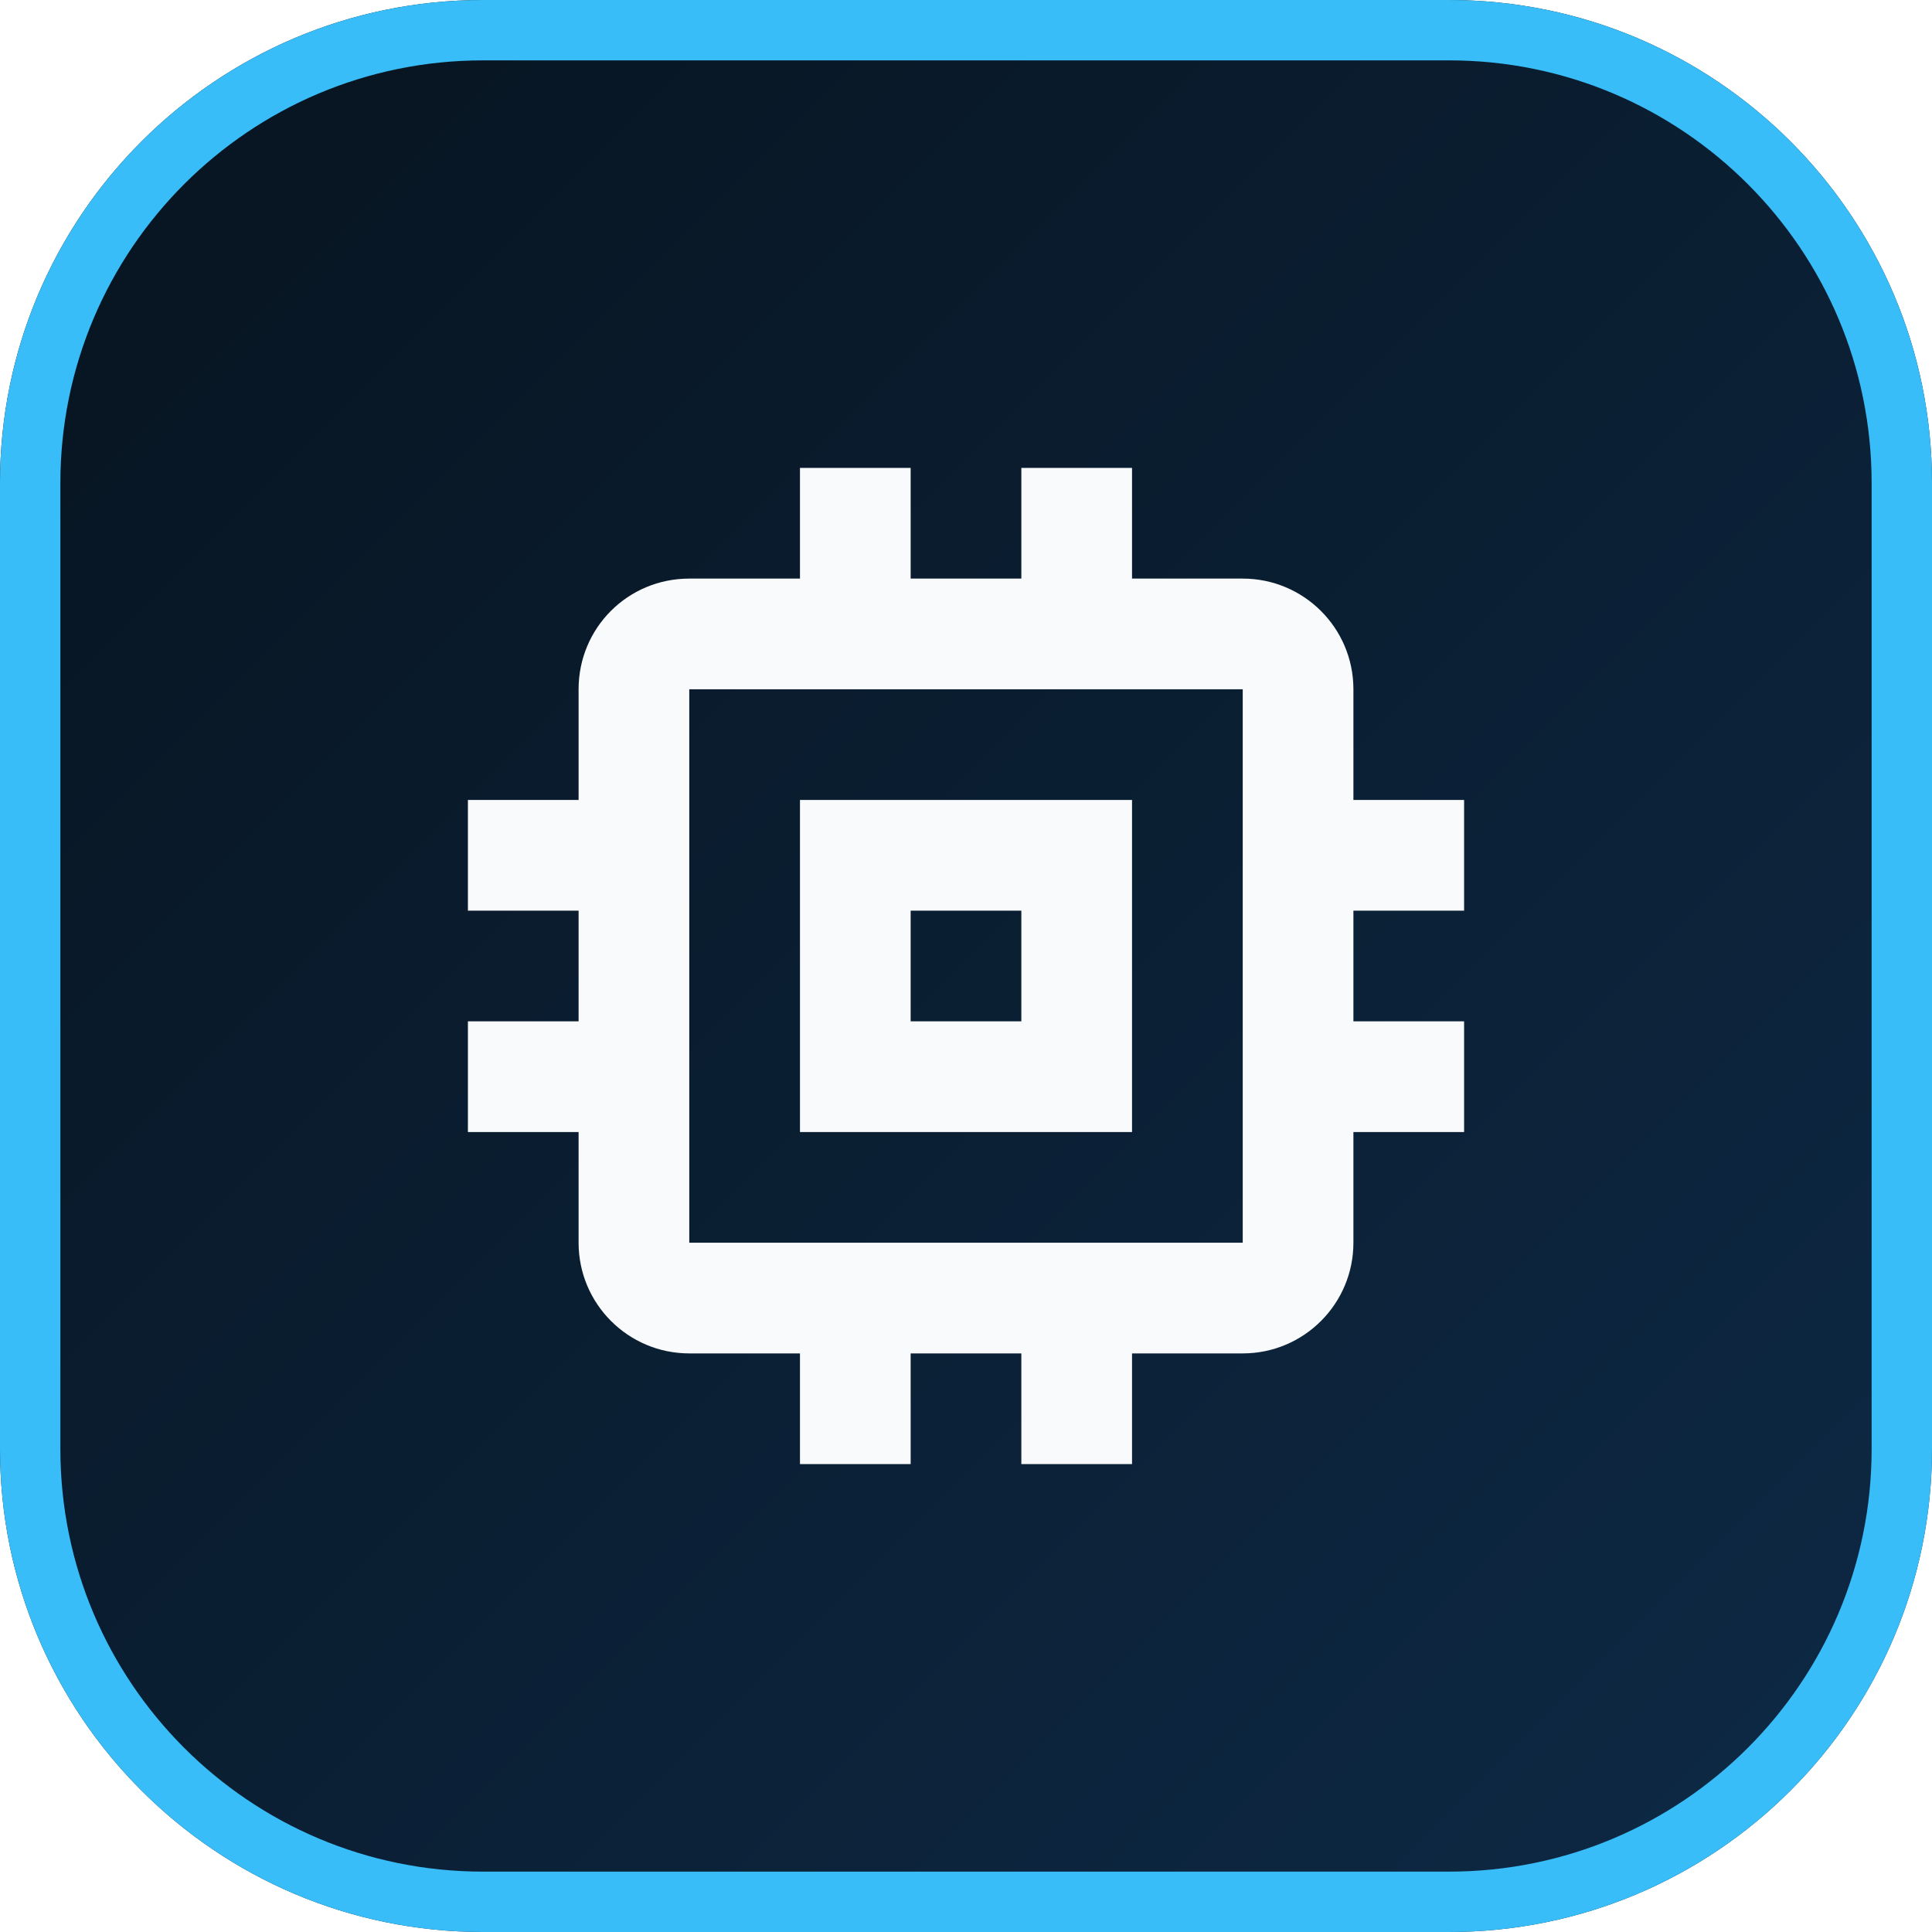
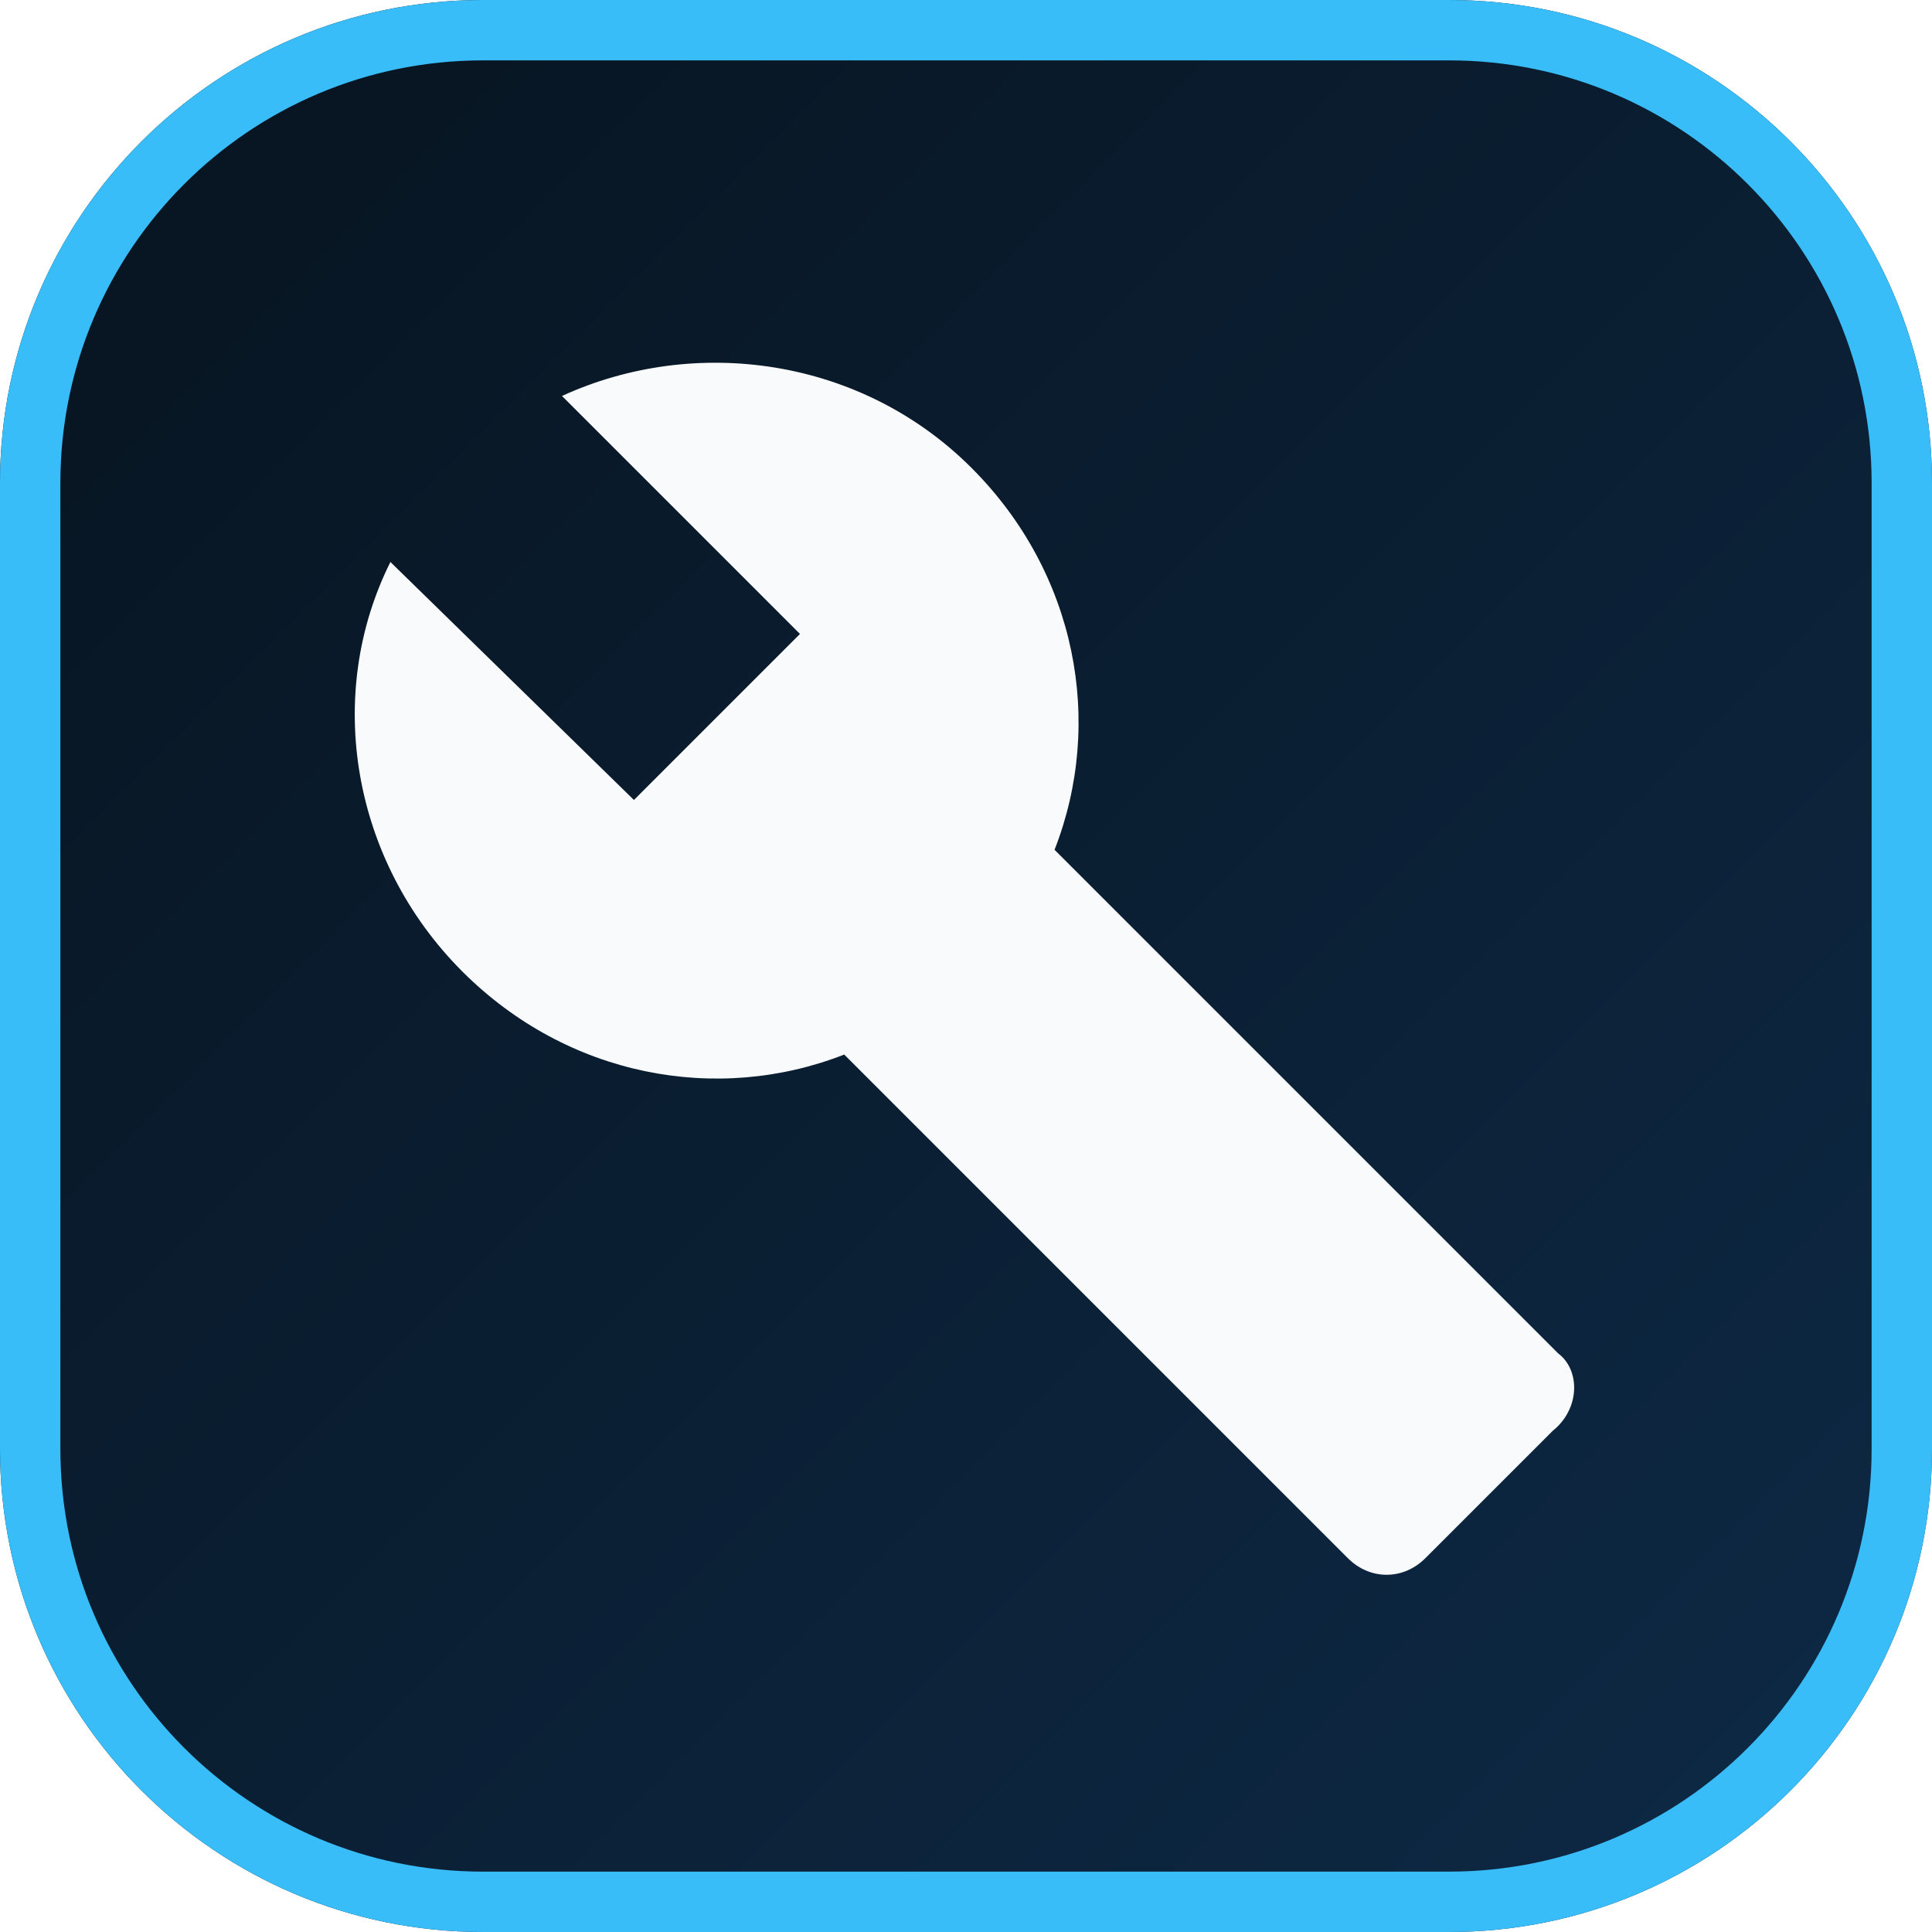
<svg xmlns="http://www.w3.org/2000/svg" viewBox="0 0 64 64">
  <defs>
-     <linearGradient id="bg-hardware" x1="0" y1="0" x2="1" y2="1">
+     <linearGradient id="bg-llave" x1="0" y1="0" x2="1" y2="1">
      <stop offset="0%" stop-color="#07131e" />
      <stop offset="100%" stop-color="#0e2a47" />
    </linearGradient>
  </defs>
-   <rect width="64" height="64" rx="16" fill="url(#bg-hardware)" />
+   <rect width="64" height="64" rx="16" fill="url(#bg-llave)" />
  <rect x="1" y="1" width="62" height="62" rx="15" fill="none" stroke="#38bdf8" stroke-width="2" />
  <g transform="translate(10 10) scale(1.83334)" fill="#f8fafc" stroke="none">
-     <path d="M17,17H7V7H17M21,11V9H19V7C19,5.89 18.1,5 17,5H15V3H13V5H11V3H9V5H7C5.89,5 5,5.89 5,7V9H3V11H5V13H3V15H5V17A2,2 0 0,0 7,19H9V21H11V19H13V21H15V19H17A2,2 0 0,0 19,17V15H21V13H19V11M13,13H11V11H13M15,9H9V15H15V9Z" />
+     <path d="M22.7,19L13.6,9.9C14.5,7.6 14,4.9 12.1,3C10.1,1 7.1,0.6 4.7,1.7L9,6L6,9L1.6,4.7C0.4,7.1 0.9,10.1 2.9,12.1C4.8,14 7.5,14.5 9.8,13.6L18.9,22.7C19.3,23.1 19.9,23.1 20.3,22.7L22.6,20.4C23.1,20 23.1,19.3 22.7,19Z" />
  </g>
</svg>
